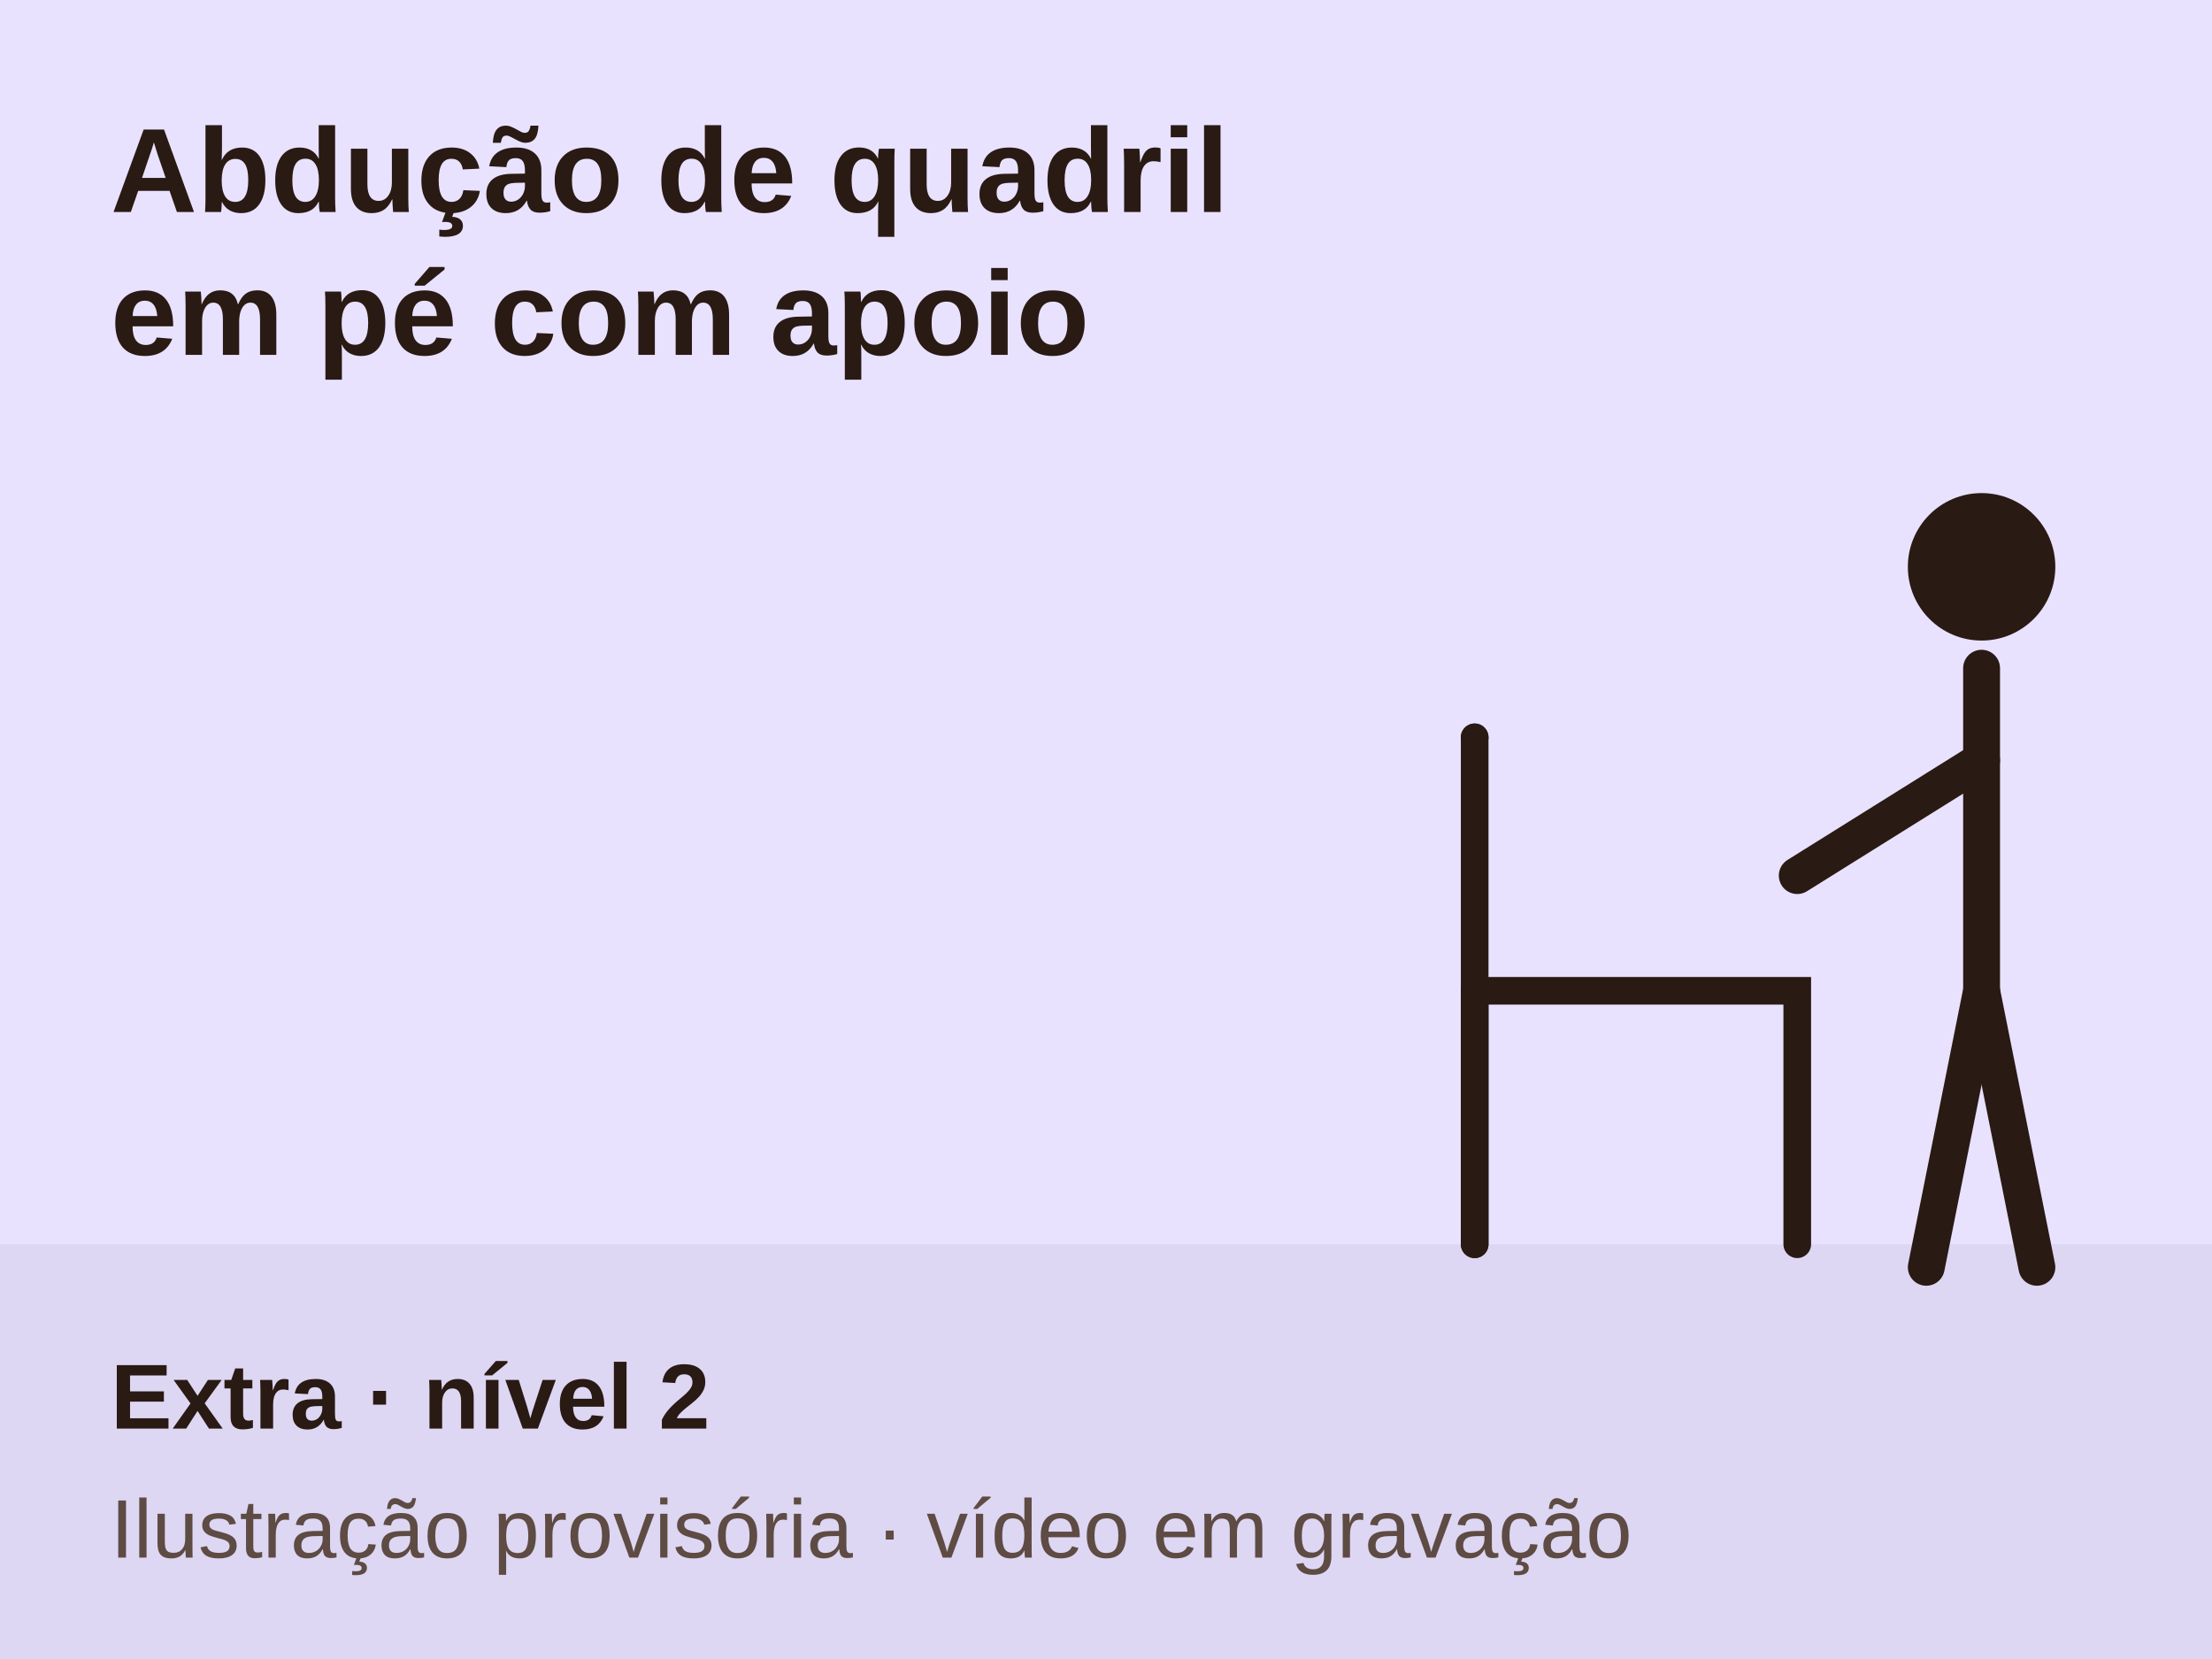
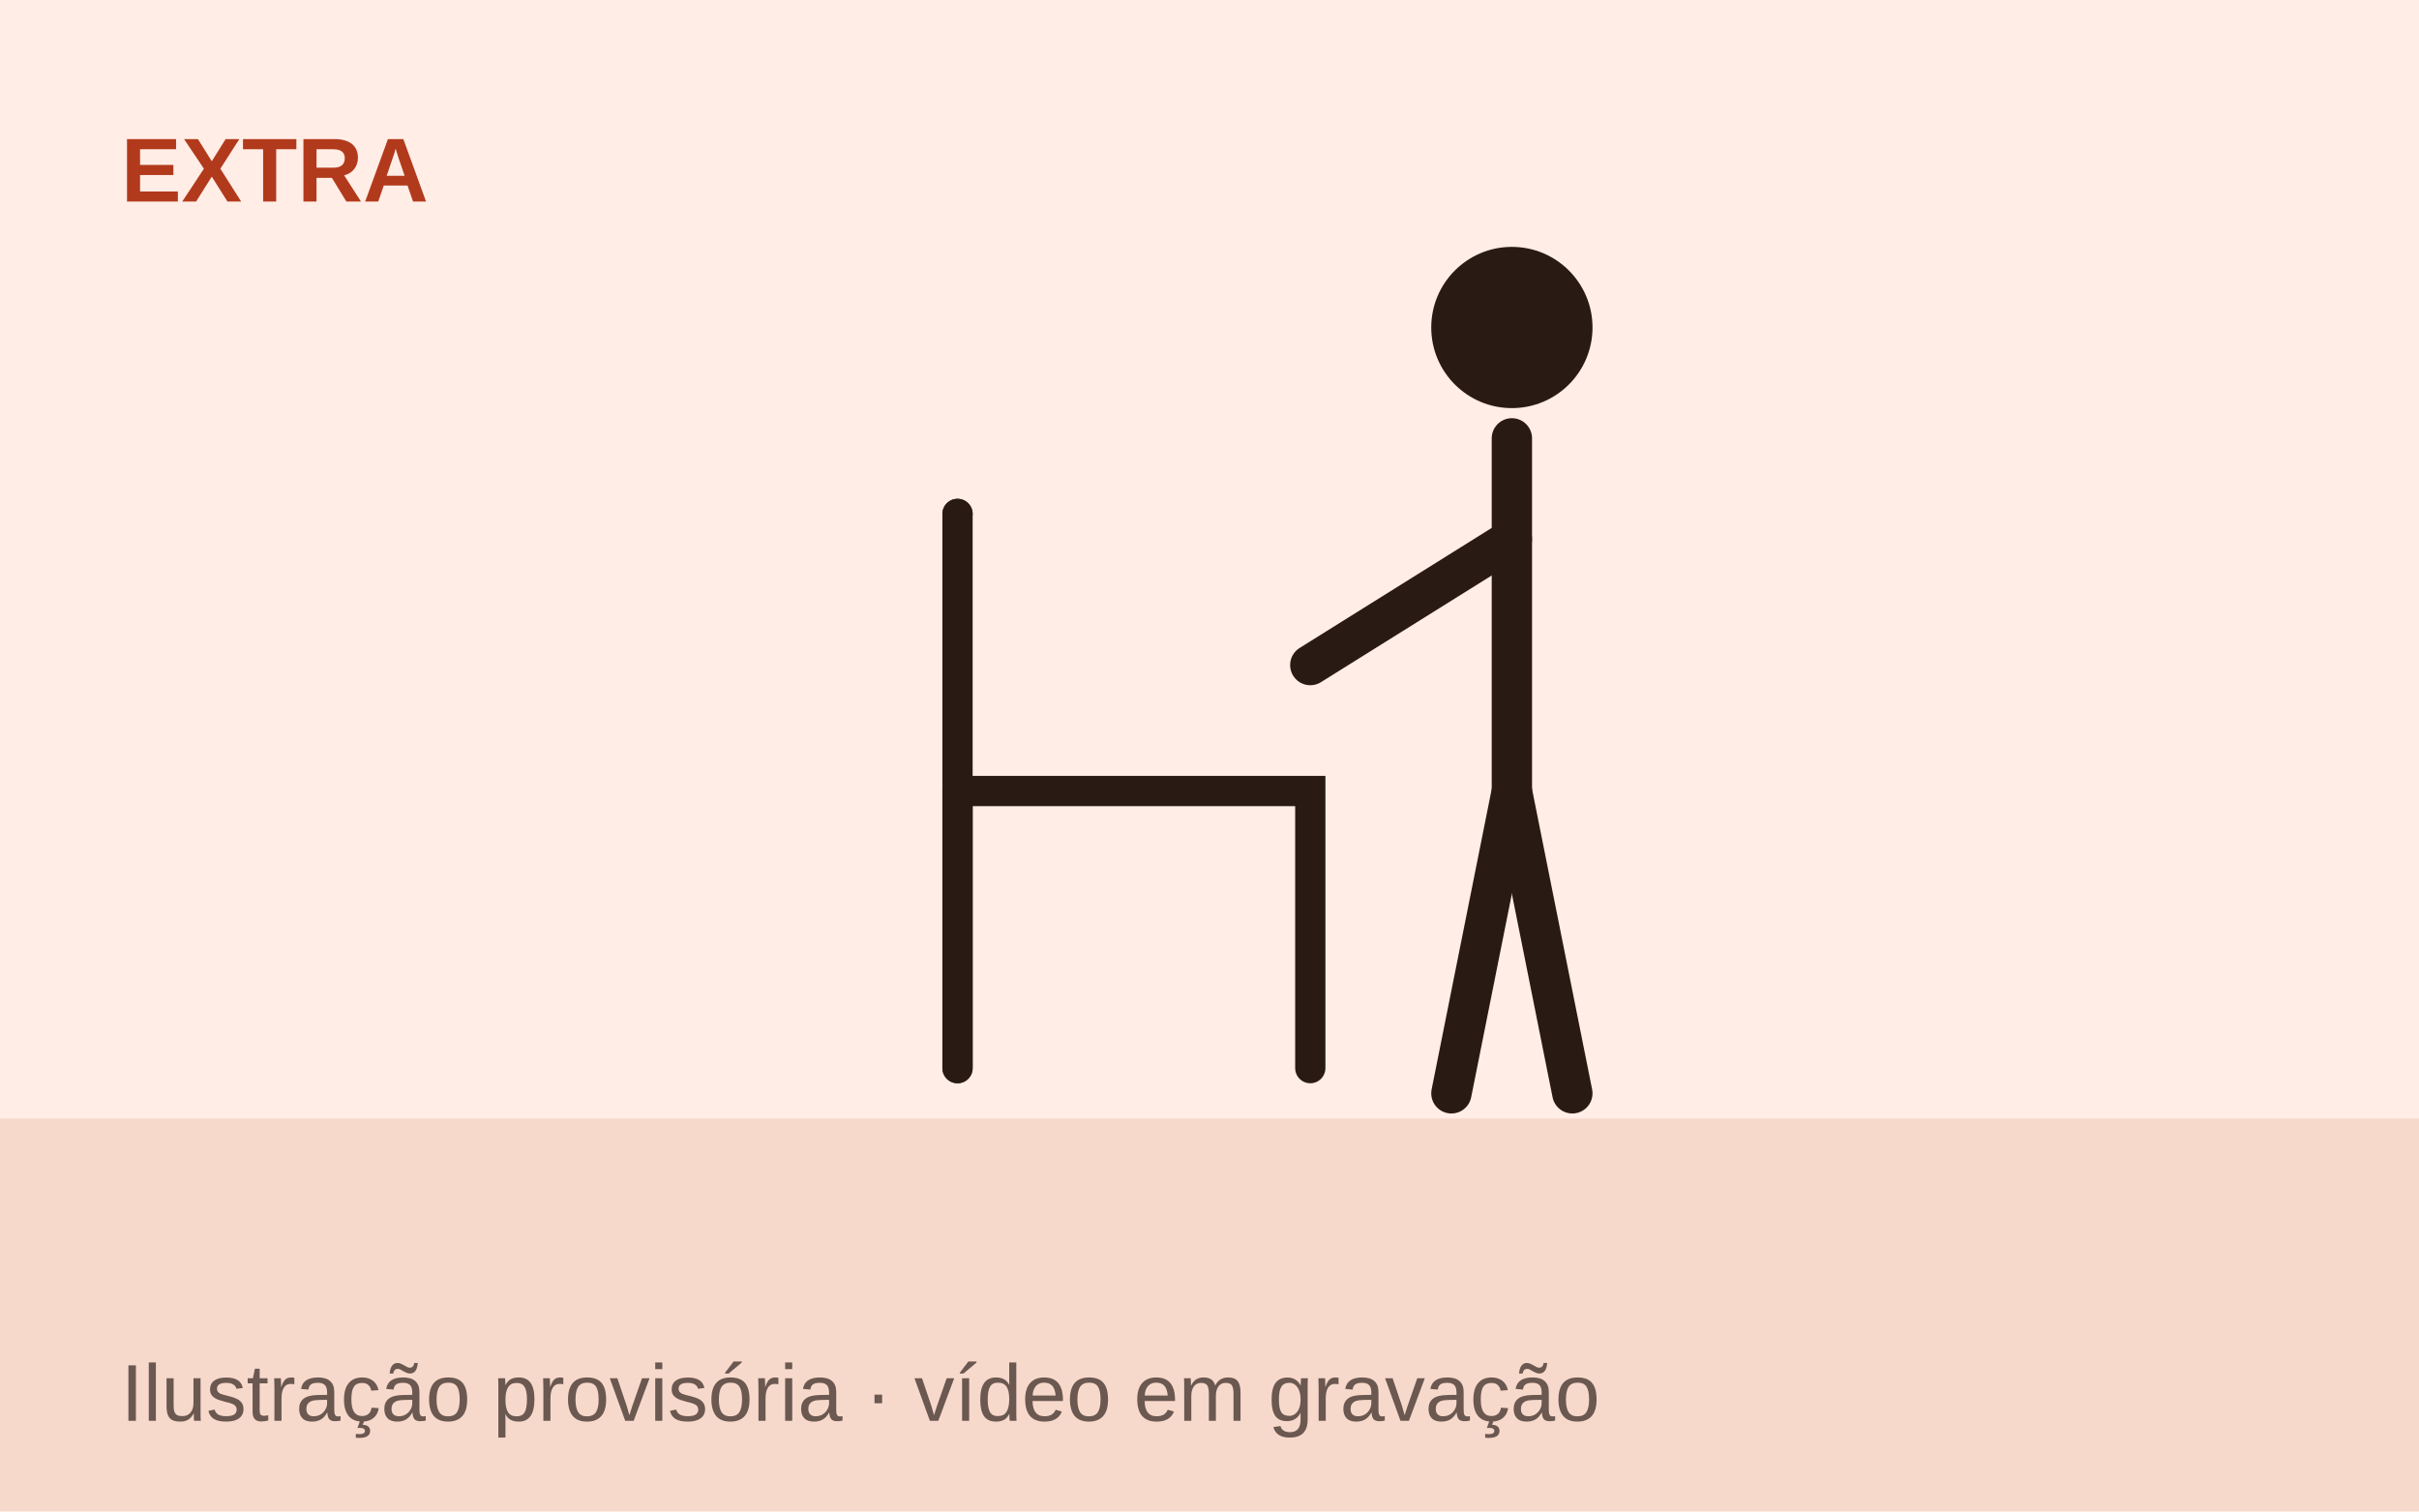
- <svg xmlns="http://www.w3.org/2000/svg" viewBox="0 0 480 360" font-family="Nunito, Arial, sans-serif" fill="#2A1A14">
-   <rect width="480" height="360" fill="#E8E2FF" />
-   <rect x="0" y="270" width="480" height="90" fill="#000" opacity=".05" />
-   <g transform="translate(70 10)">
+ <svg xmlns="http://www.w3.org/2000/svg" viewBox="0 0 480 300" font-family="Nunito, Arial, sans-serif" fill="#2A1A14">
+   <rect width="480" height="300" fill="#FFEDE6" />
+   <rect x="0" y="222" width="480" height="78" fill="#F7D9CC" />
+   <g transform="translate(-60 -48)">
    <g stroke="#2A1A14" stroke-width="6" stroke-linecap="round" fill="none">
      <path d="M250 150 v110" />
      <path d="M250 205 h70 v55" />
      <path d="M250 205 v55" />
      <path d="M250 150 h0" />
    </g>
    <g stroke="#2A1A14" stroke-width="8" stroke-linecap="round" fill="none">
      <path d="M360 135 v70 l-12 60" />
      <path d="M360 205 l12 60" />
      <path d="M360 155 l-40 25" />
    </g>
    <circle cx="360" cy="113" r="16" fill="#2A1A14" />
  </g>
-   <text x="24" y="46" font-size="26" font-weight="800">Abdução de quadril</text>
-   <text x="24" y="77" font-size="26" font-weight="800">em pé com apoio</text>
-   <text x="24" y="310" font-size="20" font-weight="700">Extra · nível 2</text>
-   <text x="24" y="338" font-size="18" fill="#5E4B43">Ilustração provisória · vídeo em gravação</text>
+   <text x="24" y="40" font-size="18" font-weight="800" fill="#B23A1C">EXTRA</text>
+   <text x="24" y="282" font-size="16" fill="#6B5850">Ilustração provisória · vídeo em gravação</text>
</svg>
